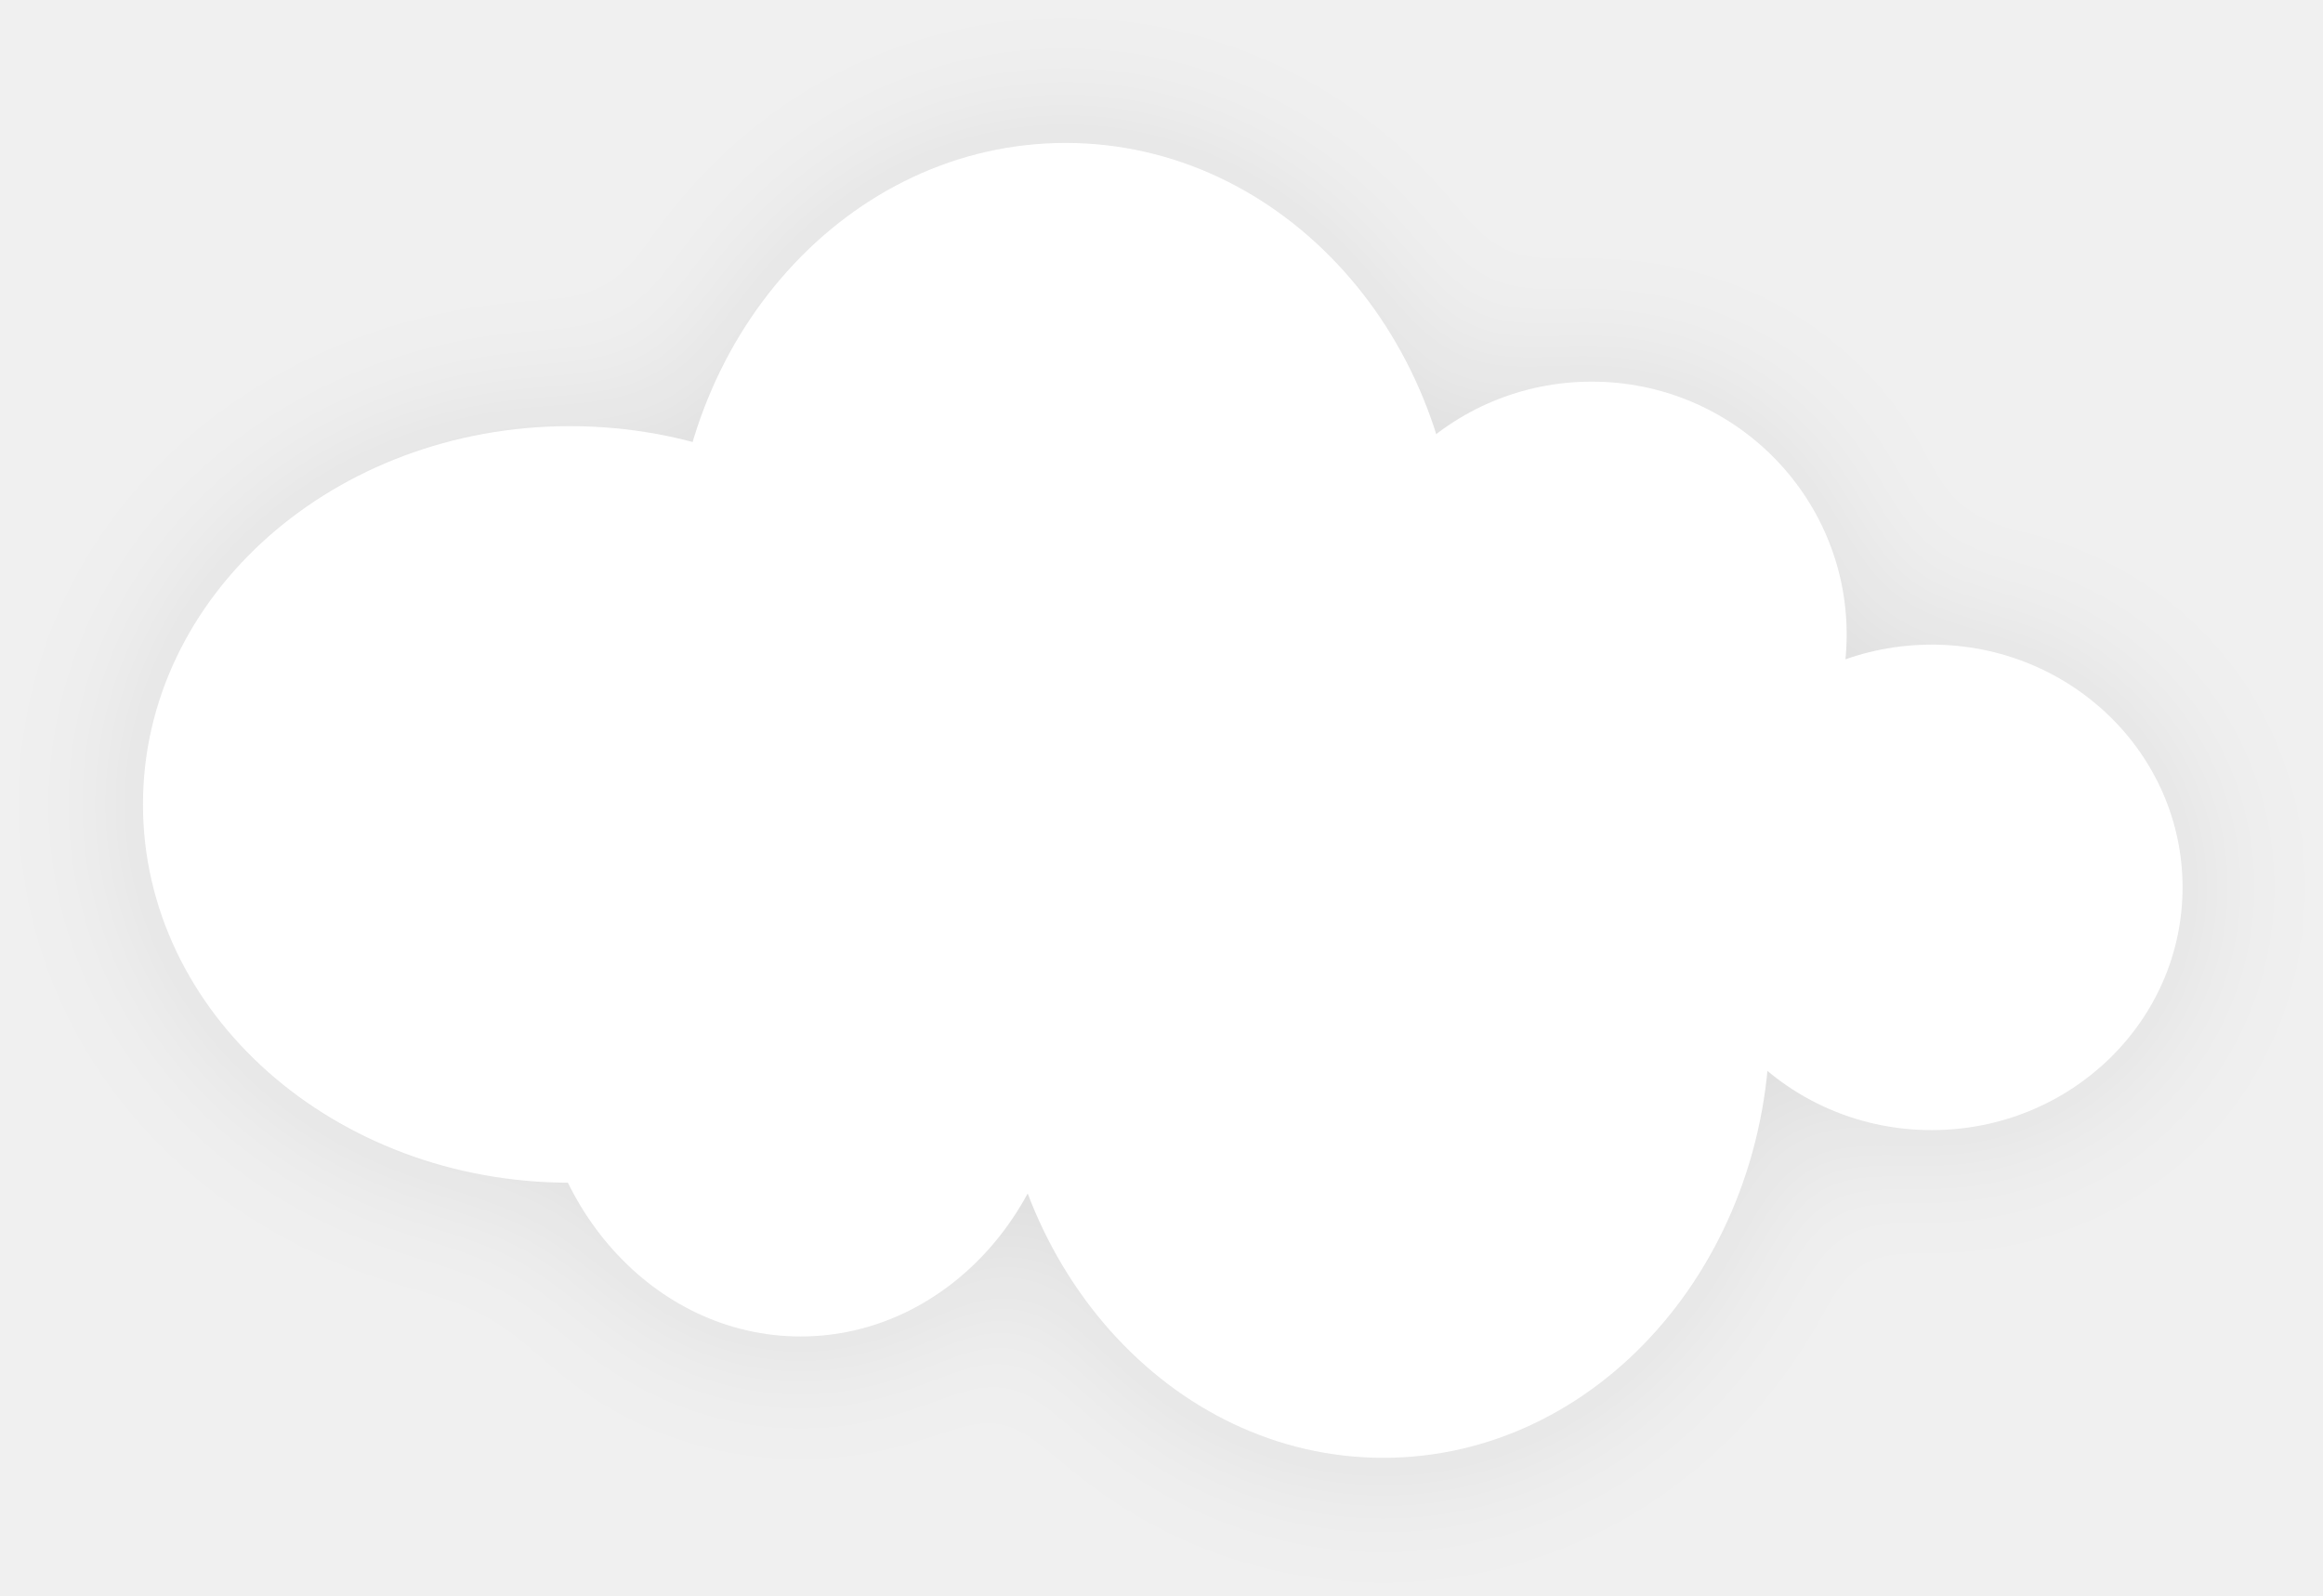
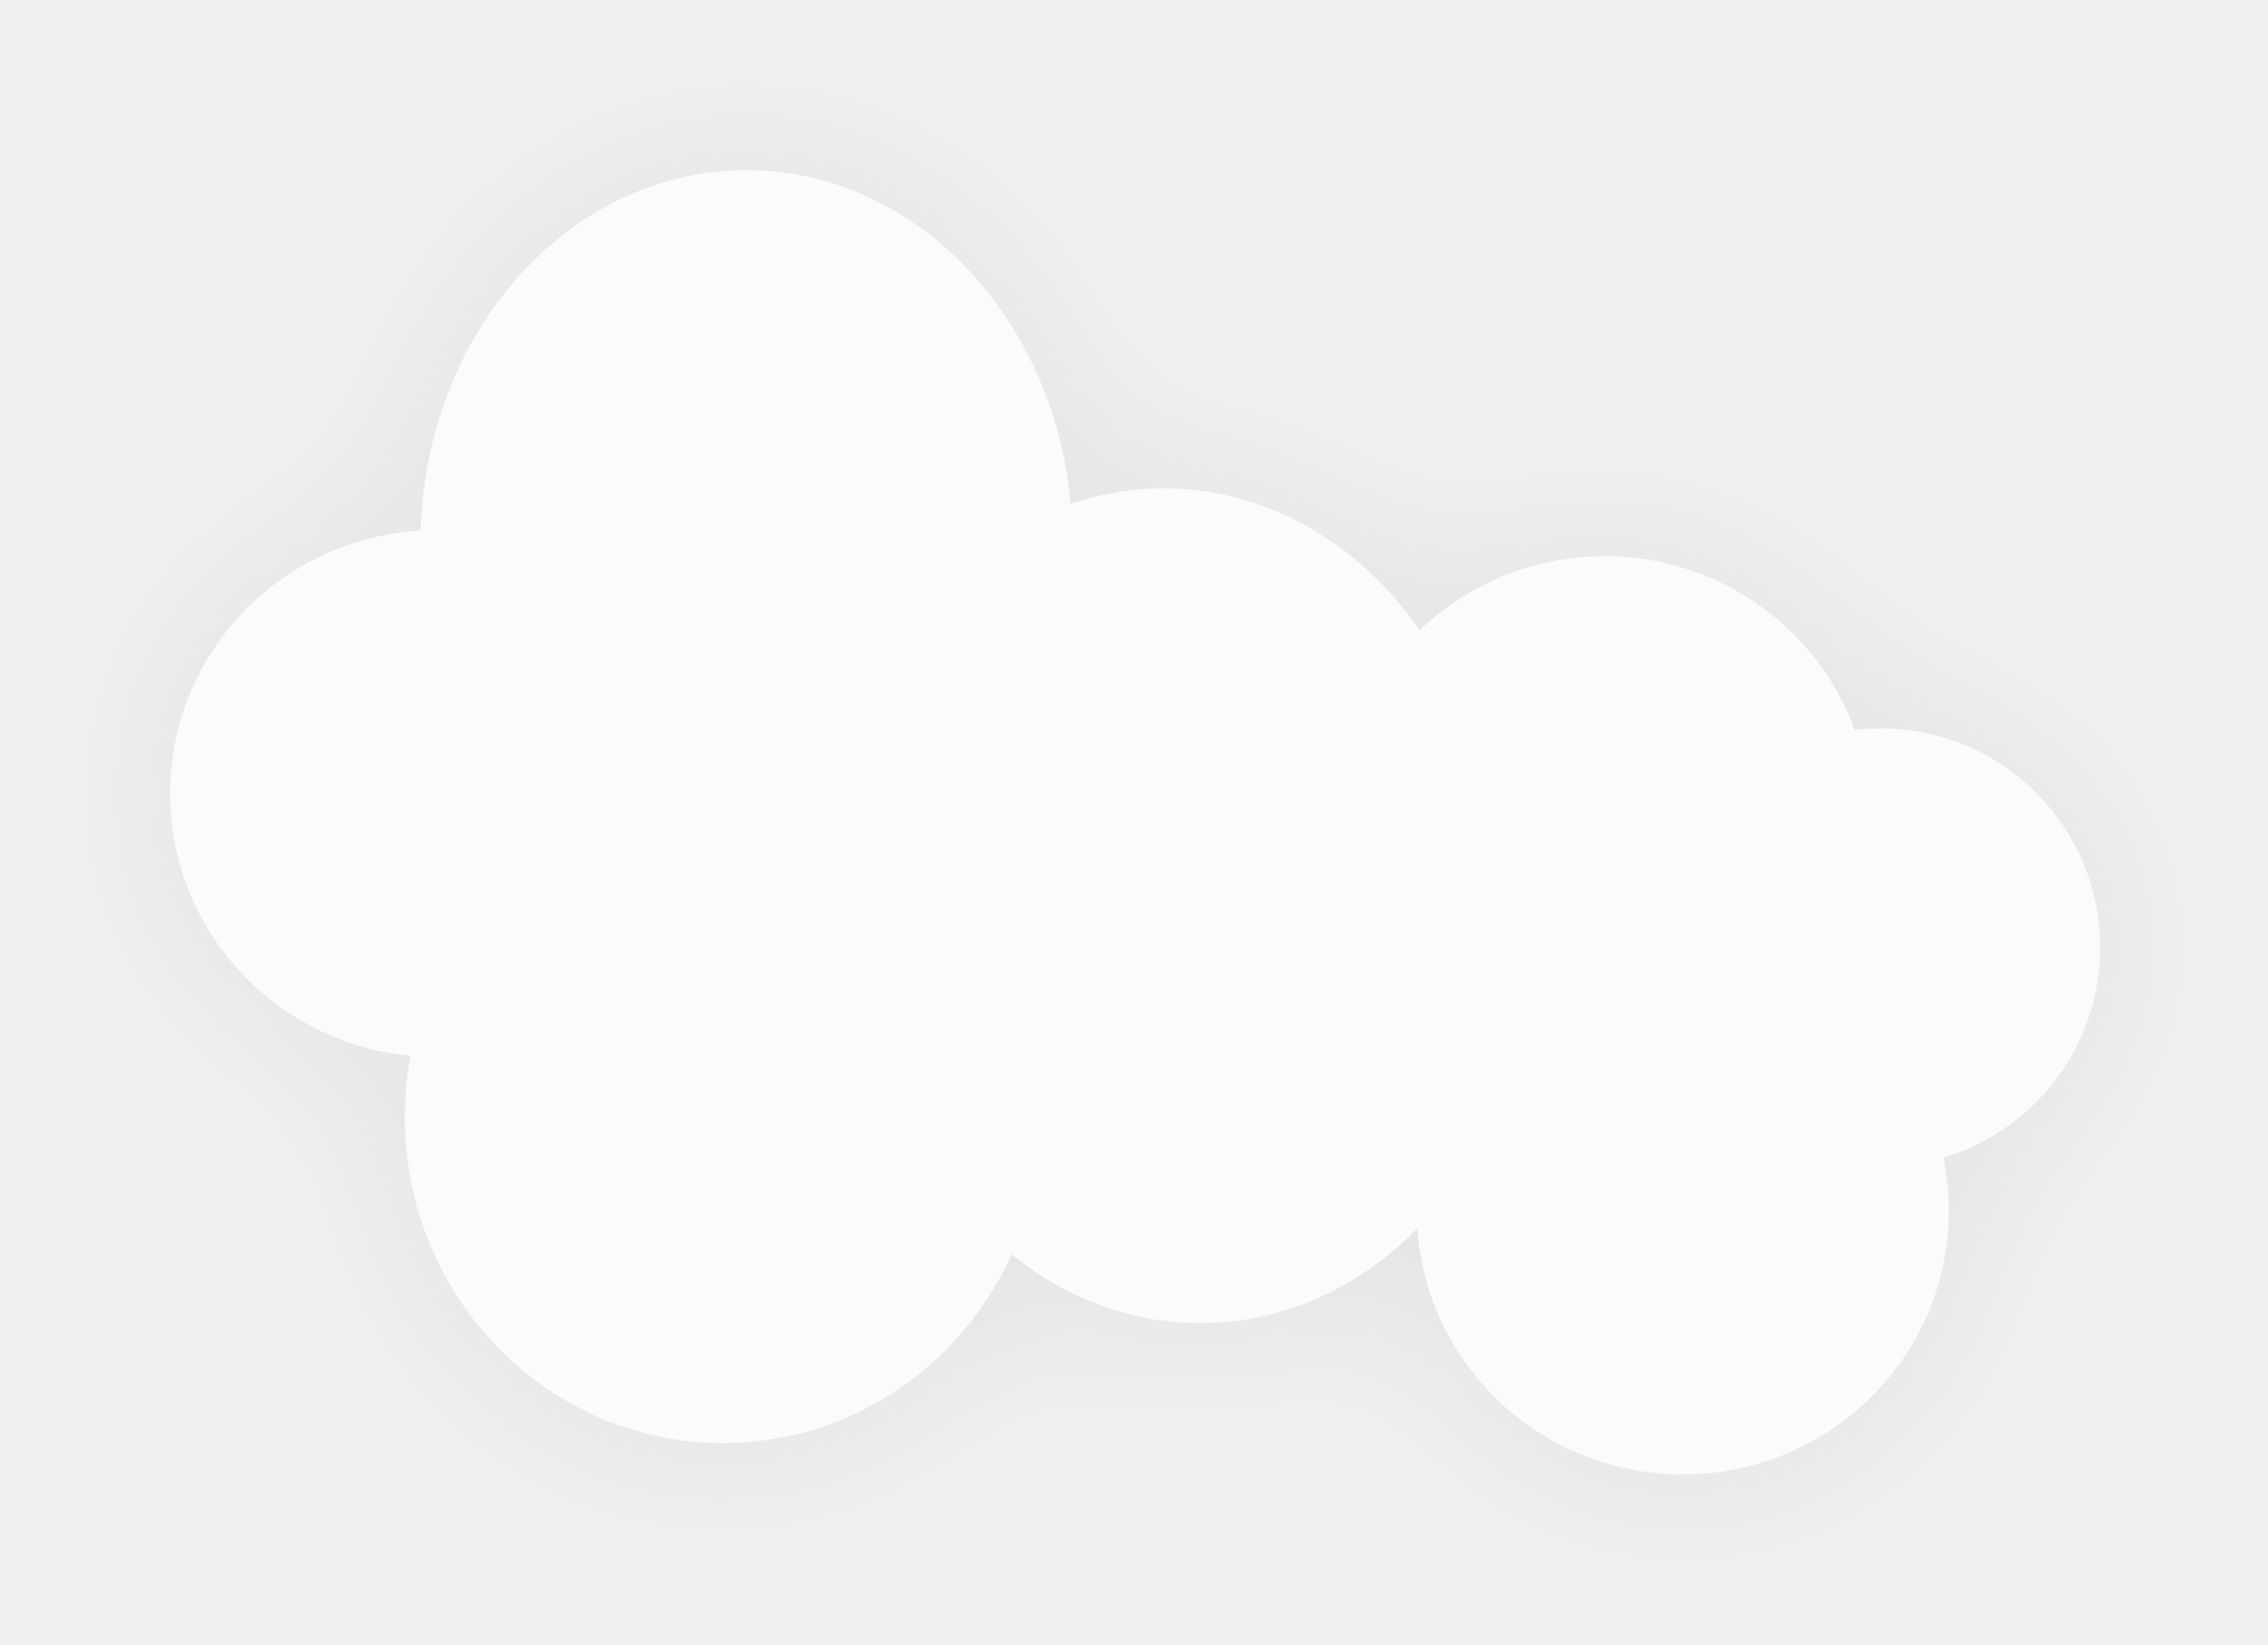
- <svg xmlns="http://www.w3.org/2000/svg" width="195" height="134" viewBox="0 0 195 134" fill="none">
+ <svg xmlns="http://www.w3.org/2000/svg" width="160" height="116" viewBox="0 0 160 116" fill="none">
  <g clip-path="url(#clip0)">
-     <g filter="url(#filter0_d)">
-       <ellipse cx="47.839" cy="67.542" rx="35.839" ry="31.762" fill="white" />
-       <ellipse cx="116.12" cy="85.886" rx="32.442" ry="36.518" fill="white" />
-       <ellipse cx="89.453" cy="48.518" rx="32.952" ry="36.518" fill="white" />
-       <ellipse cx="133.615" cy="53.274" rx="21.401" ry="21.232" fill="white" />
-       <ellipse cx="162.15" cy="74.506" rx="21.062" ry="20.382" fill="white" />
-       <ellipse cx="67.202" cy="87.415" rx="22.251" ry="24.799" fill="white" />
+     <g opacity="0.7" filter="url(#filter0_d)">
+       <ellipse cx="52.664" cy="38.312" rx="23" ry="26.312" fill="white" />
+       <ellipse cx="82.104" cy="60.76" rx="23" ry="26.312" fill="white" />
+       <ellipse cx="84.68" cy="67.016" rx="23" ry="26.312" fill="white" />
+       <ellipse cx="51.008" cy="78.792" rx="22.448" ry="23" fill="white" />
+       <ellipse cx="30.768" cy="55.976" rx="18.768" ry="18.584" fill="white" />
+       <ellipse cx="113.2" cy="57.816" rx="18.768" ry="18.584" fill="white" />
+       <ellipse cx="118.72" cy="85.416" rx="18.768" ry="18.584" fill="white" />
+       <circle cx="132.704" cy="66.832" r="15.456" fill="white" />
    </g>
  </g>
  <defs>
-     <filter id="filter0_d" x="0" y="0" width="195.212" height="134.405" filterUnits="userSpaceOnUse" color-interpolation-filters="sRGB">
+     <filter id="filter0_d" x="0" y="0" width="160.16" height="116" filterUnits="userSpaceOnUse" color-interpolation-filters="sRGB">
      <feFlood flood-opacity="0" result="BackgroundImageFix" />
      <feColorMatrix in="SourceAlpha" type="matrix" values="0 0 0 0 0 0 0 0 0 0 0 0 0 0 0 0 0 0 127 0" />
      <feOffset />
      <feGaussianBlur stdDeviation="6" />
      <feColorMatrix type="matrix" values="0 0 0 0 0 0 0 0 0 0 0 0 0 0 0 0 0 0 0.08 0" />
      <feBlend mode="normal" in2="BackgroundImageFix" result="effect1_dropShadow" />
      <feBlend mode="normal" in="SourceGraphic" in2="effect1_dropShadow" result="shape" />
    </filter>
    <clipPath id="clip0">
-       <rect width="195" height="134" fill="white" />
+       <rect width="160" height="116" fill="white" />
    </clipPath>
  </defs>
</svg>
